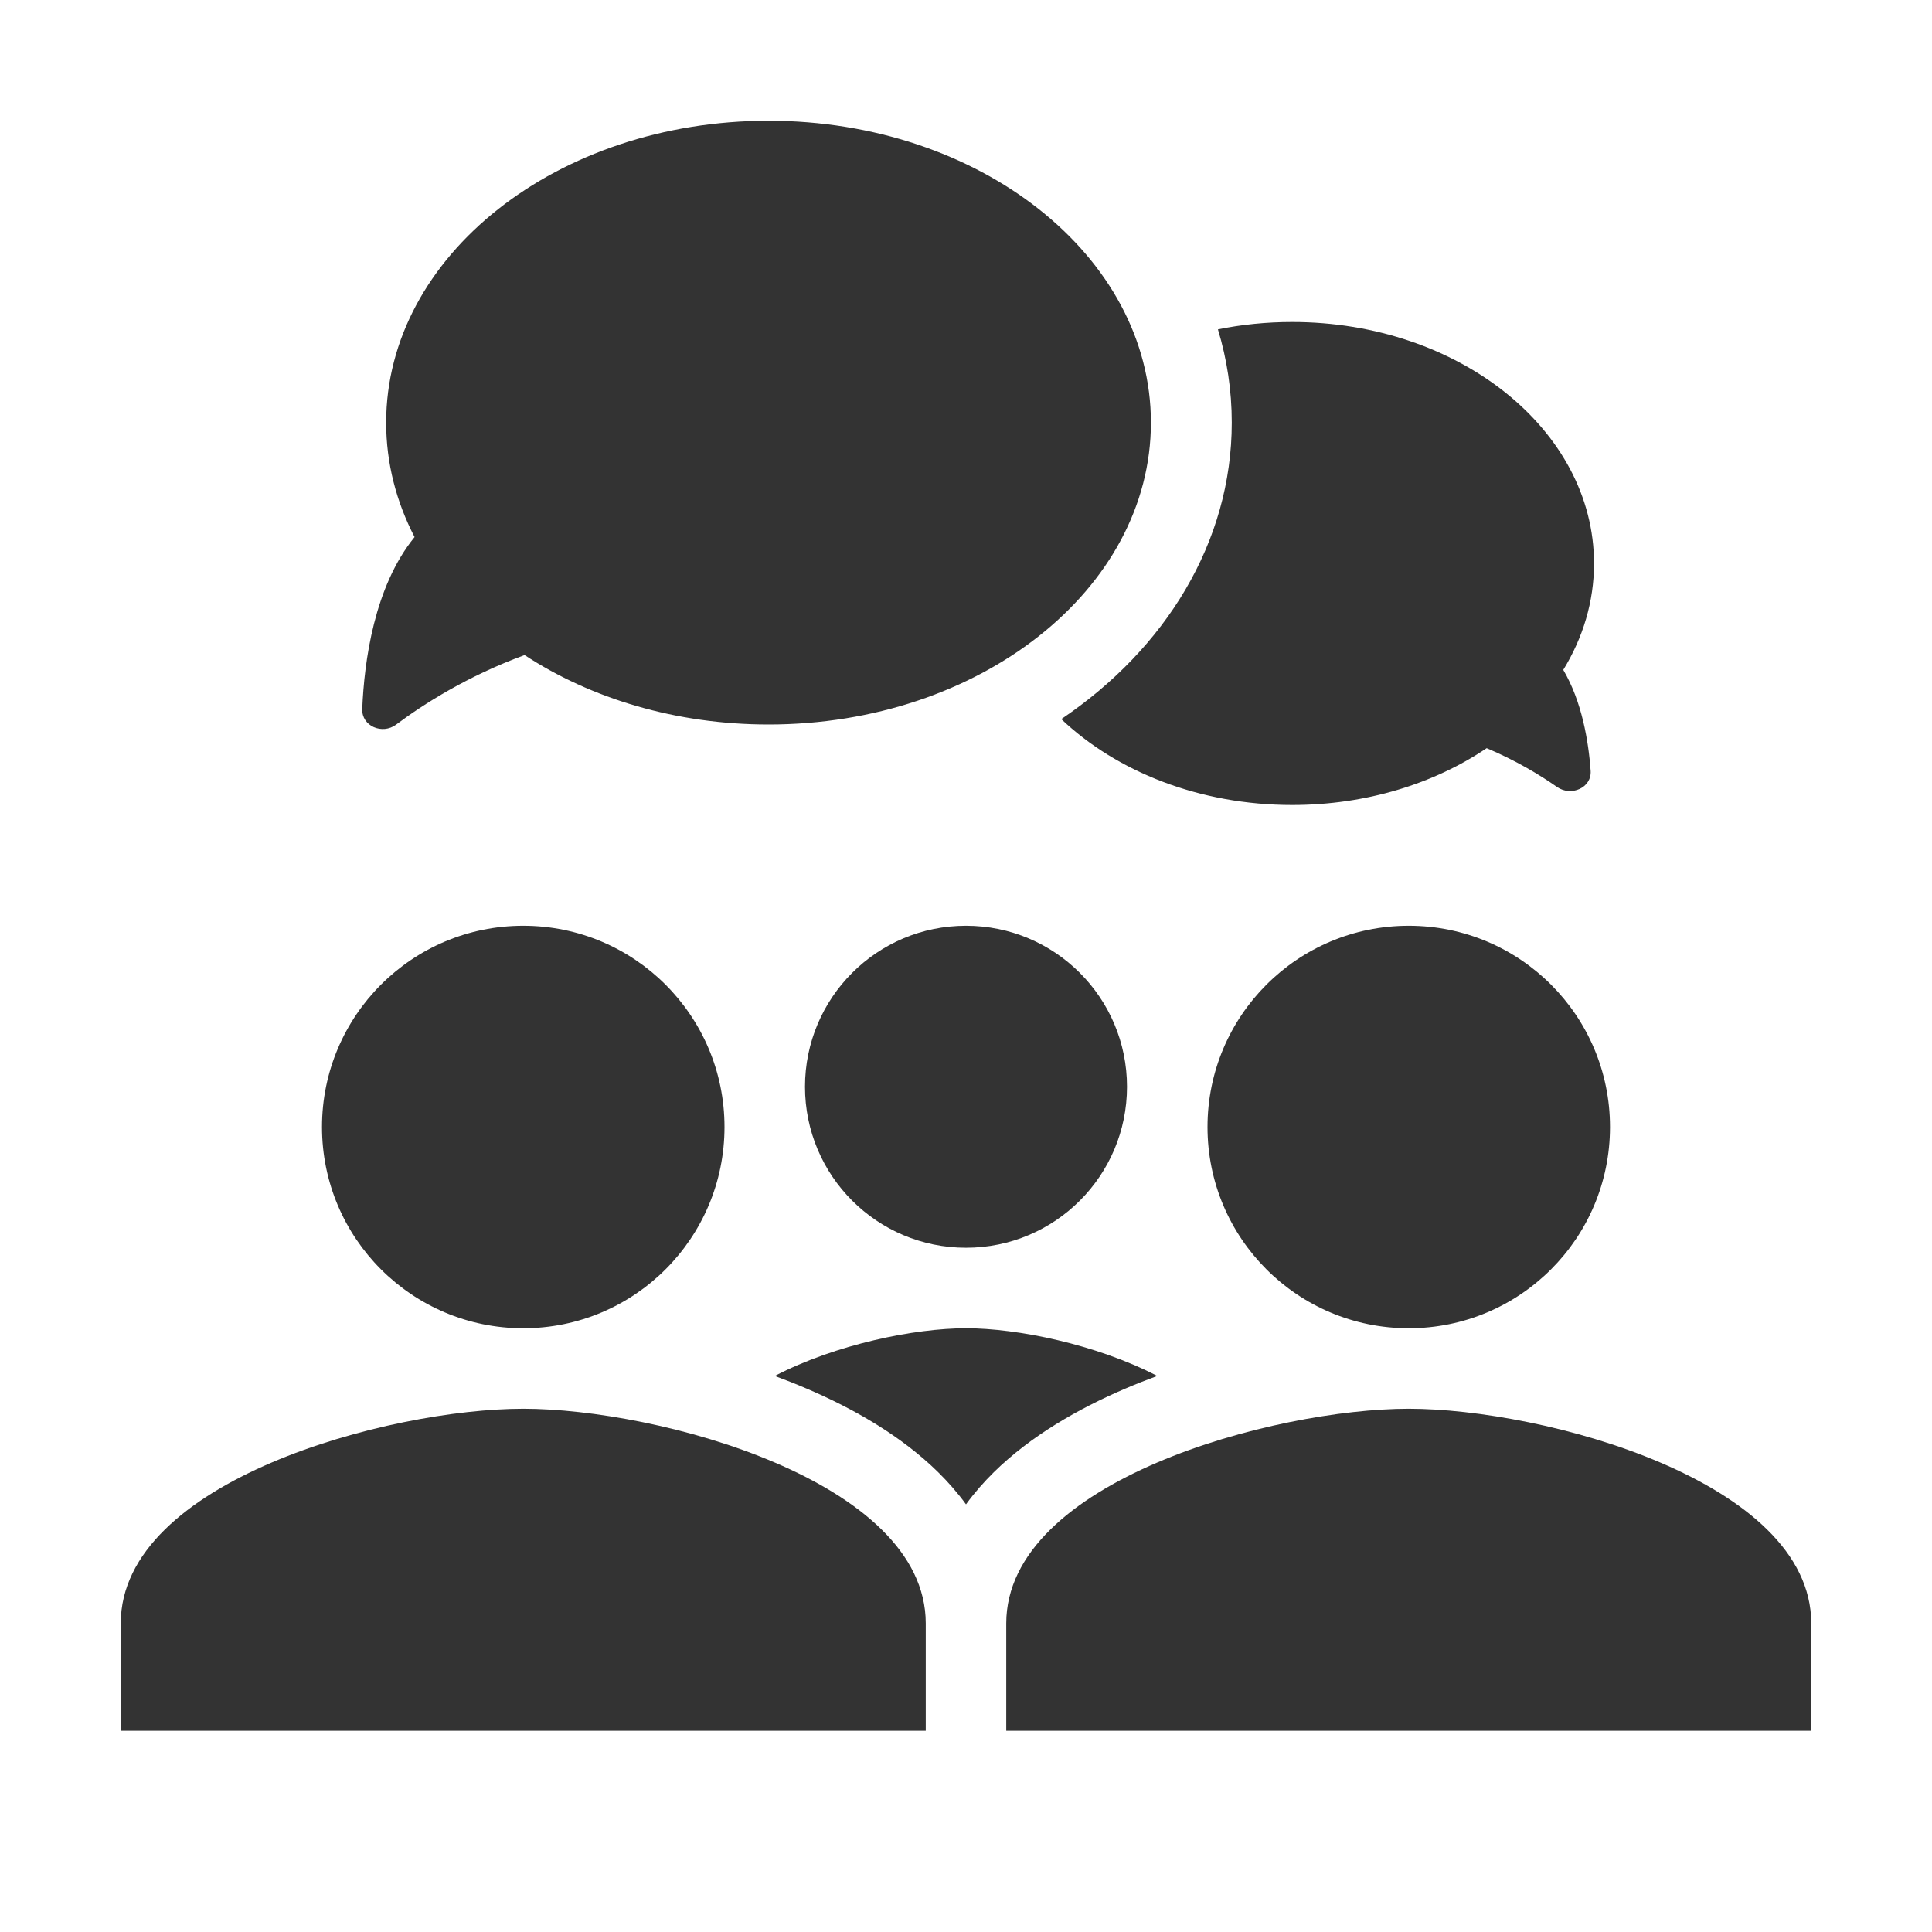
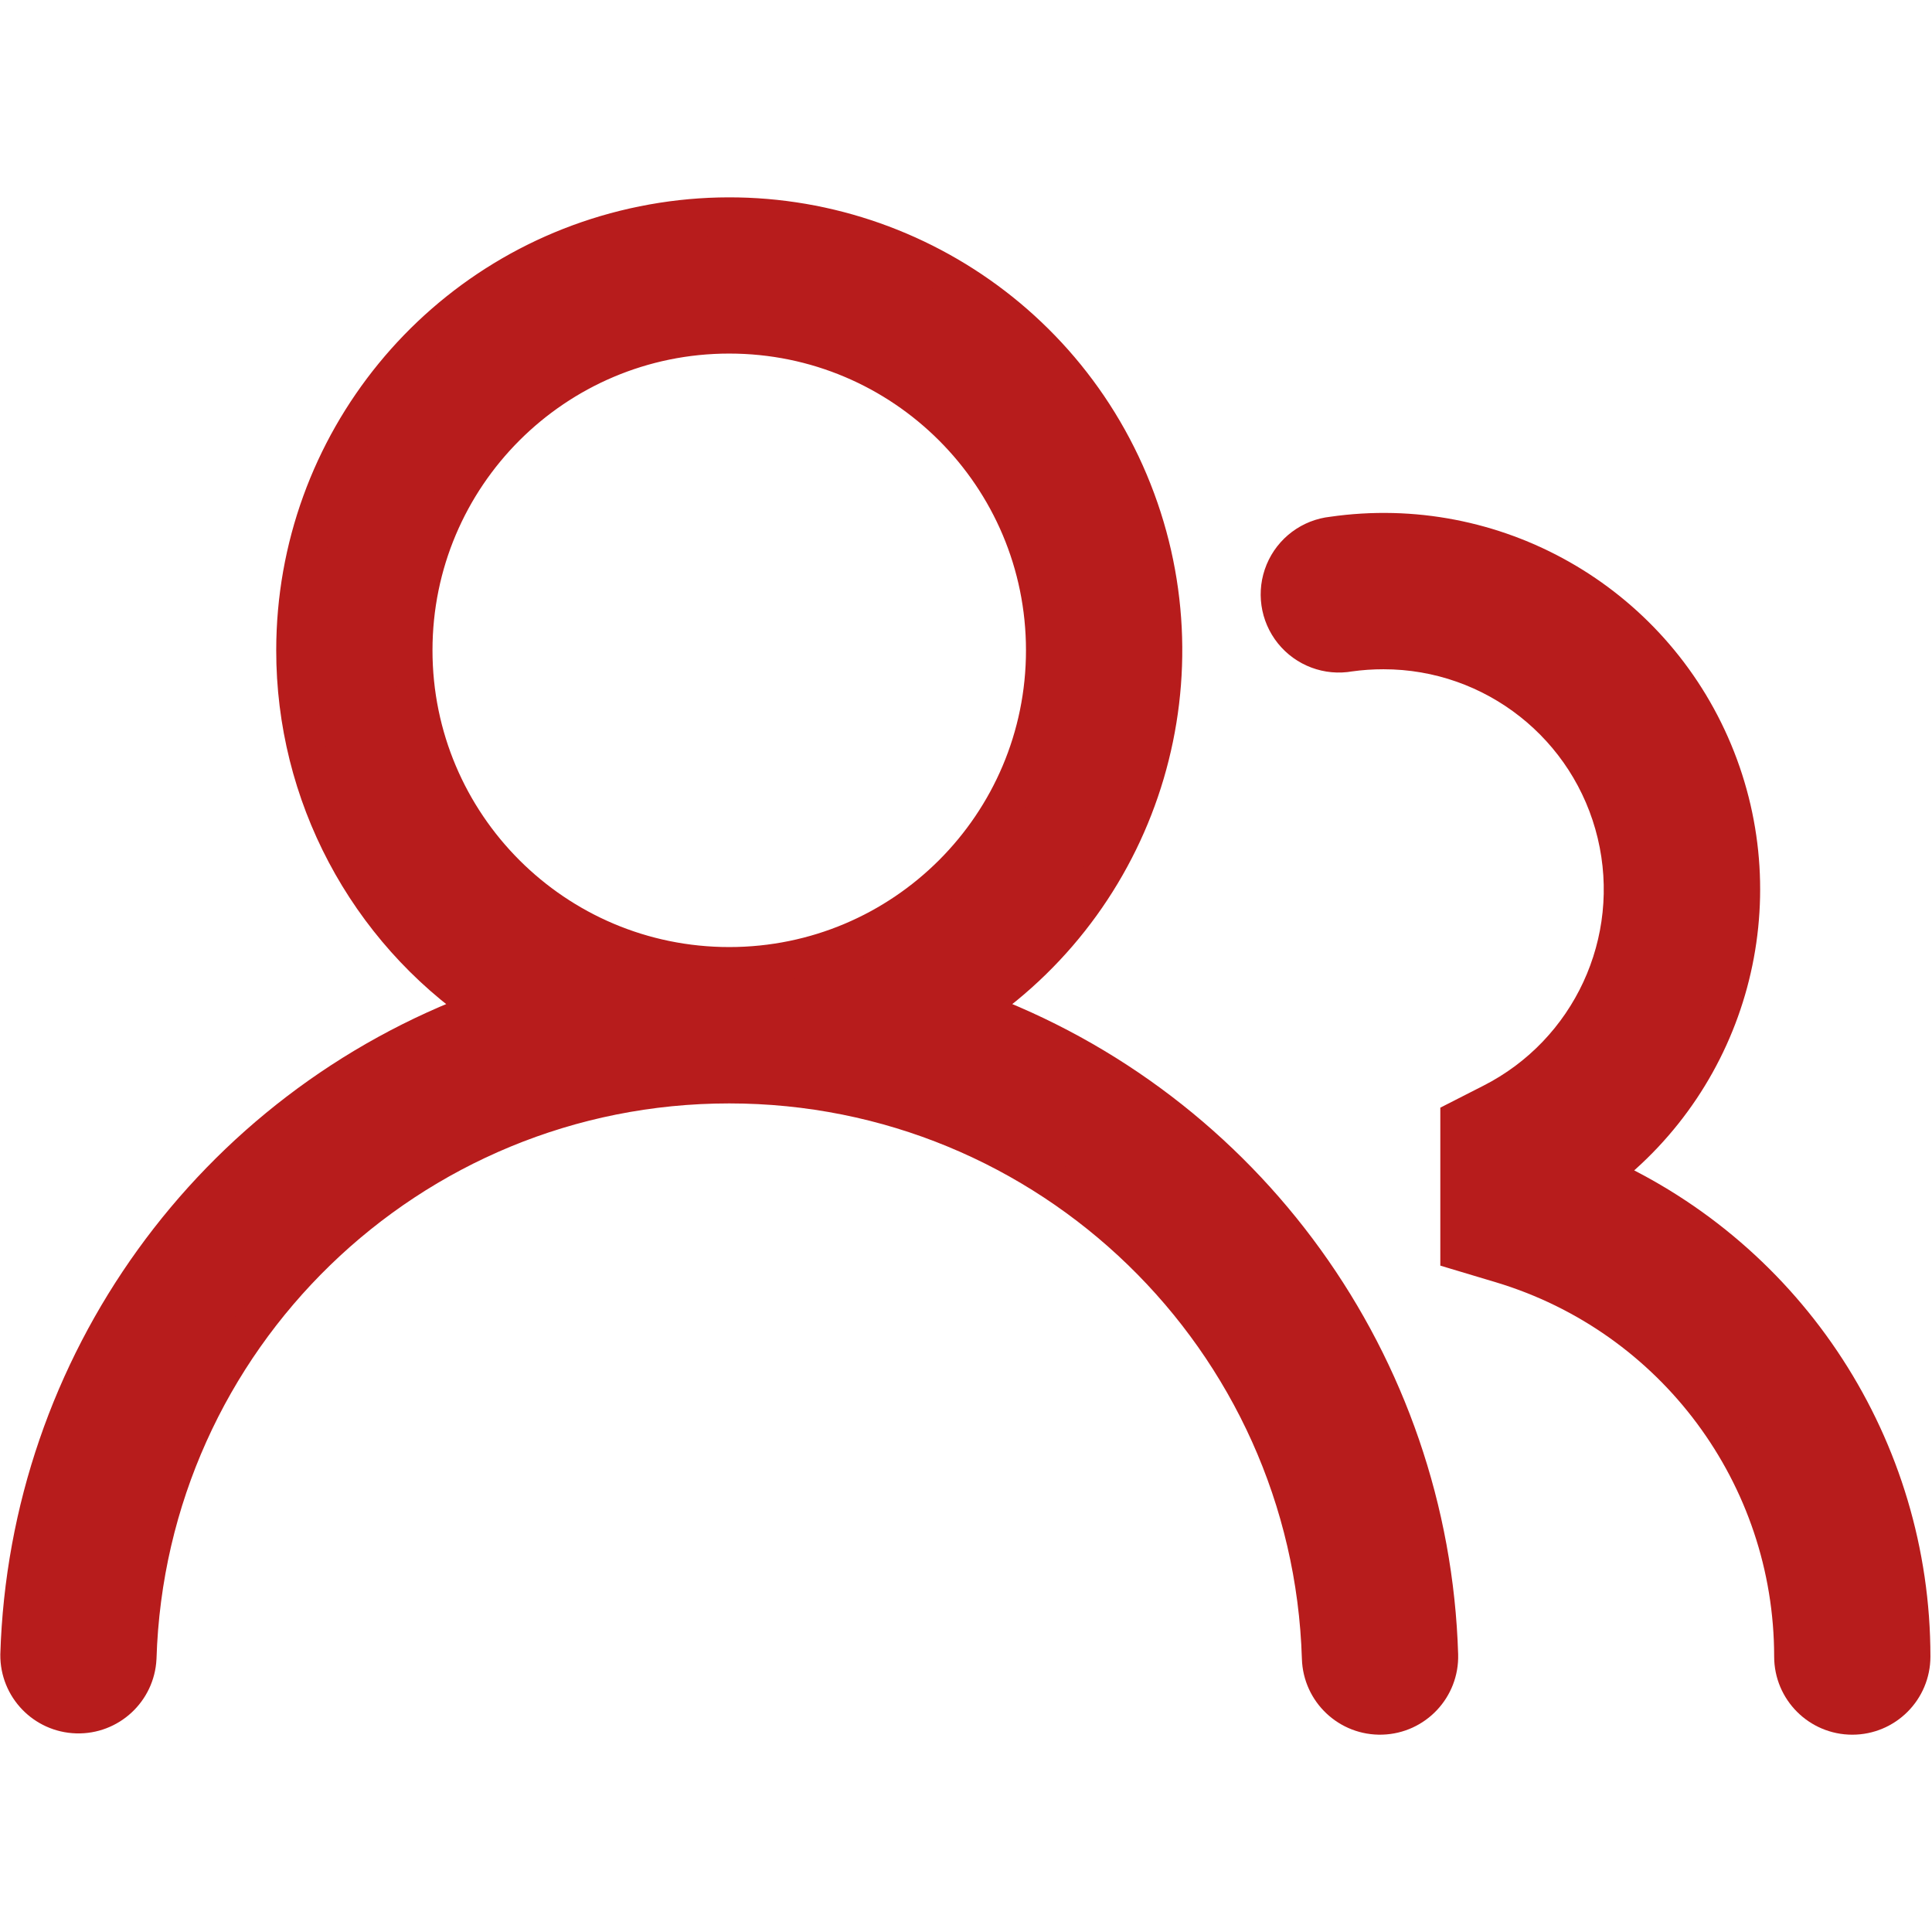
- <svg xmlns="http://www.w3.org/2000/svg" width="800px" height="800px" viewBox="0 0 48 48" fill="none">
-   <path d="M18 28C18 30.762 15.762 33 13 33C10.238 33 8 30.762 8 28C8 25.238 10.238 23 13 23C15.762 23 18 25.238 18 28Z" fill="#333333" />
-   <path d="M3 40.333C3 36.787 9.662 35 13 35C16.337 35 23 36.787 23 40.333V43H3V40.333Z" fill="#333333" />
-   <path d="M40 28C40 30.762 37.763 33 35 33C32.237 33 30 30.762 30 28C30 25.238 32.237 23 35 23C37.763 23 40 25.238 40 28Z" fill="#333333" />
-   <path d="M28 27C28 29.21 26.21 31 24 31C21.79 31 20 29.21 20 27C20 24.79 21.79 23 24 23C26.21 23 28 24.79 28 27Z" fill="#333333" />
-   <path d="M25 40.333C25 36.787 31.663 35 35 35C38.337 35 45 36.787 45 40.333V43H25V40.333Z" fill="#333333" />
-   <path fill-rule="evenodd" clip-rule="evenodd" d="M28.751 34.185C28.484 34.283 28.221 34.387 27.962 34.498C26.791 34.998 25.609 35.674 24.69 36.578C24.444 36.821 24.21 37.086 24 37.375C23.79 37.086 23.556 36.821 23.31 36.578C22.391 35.674 21.209 34.998 20.037 34.498C19.779 34.387 19.516 34.283 19.249 34.185C20.772 33.396 22.73 33 24 33C25.27 33 27.228 33.396 28.751 34.185Z" fill="#333333" />
-   <path fill-rule="evenodd" clip-rule="evenodd" d="M19.094 18C24.34 18 28.594 14.642 28.594 10.5C28.594 6.358 24.34 3 19.094 3C13.847 3 9.594 6.358 9.594 10.5C9.594 11.506 9.845 12.466 10.3 13.343C9.295 14.575 9.048 16.441 9 17.614C8.983 18.041 9.498 18.259 9.841 18.003C10.527 17.49 11.617 16.795 13.033 16.275C14.677 17.352 16.79 18 19.094 18Z" fill="#333333" />
-   <path fill-rule="evenodd" clip-rule="evenodd" d="M26.367 17.866C28.952 16.123 30.603 13.471 30.603 10.5C30.603 9.701 30.484 8.924 30.259 8.183C30.849 8.063 31.467 8 32.103 8C36.245 8 39.603 10.686 39.603 14C39.603 14.948 39.328 15.845 38.839 16.643C39.301 17.426 39.465 18.408 39.519 19.148C39.55 19.573 39.034 19.797 38.684 19.552C38.251 19.249 37.66 18.893 36.936 18.588C35.631 19.469 33.945 20 32.103 20C29.802 20 27.743 19.171 26.367 17.866Z" fill="#333333" />
+ <svg xmlns="http://www.w3.org/2000/svg" fill="#B71C1C" width="800px" height="800px" viewBox="-0.24 -0.24 24.48 24.48" stroke="#B71C1C" stroke-width="0.48">
+   <g id="SVGRepo_bgCarrier" stroke-width="0" />
+   <g id="SVGRepo_tracerCarrier" stroke-linecap="round" stroke-linejoin="round" />
+   <g id="SVGRepo_iconCarrier">
+     <path fill-rule="evenodd" d="M3.5 8a5.5 5.5 0 118.596 4.547 9.005 9.005 0 015.9 8.18.75.75 0 01-1.5.045 7.5 7.5 0 00-14.993 0 .75.75 0 01-1.499-.044 9.005 9.005 0 015.9-8.181A5.494 5.494 0 013.5 8zM9 4a4 4 0 100 8 4 4 0 000-8z" />
+     <path d="M17.29 8c-.148 0-.292.01-.434.03a.75.75 0 11-.212-1.484 4.53 4.53 0 013.38 8.097 6.69 6.69 0 013.956 6.107.75.75 0 01-1.5 0 5.193 5.193 0 00-3.696-4.972l-.534-.16v-1.676l.41-.209A3.03 3.03 0 0017.29 8z" />
+   </g>
</svg>
